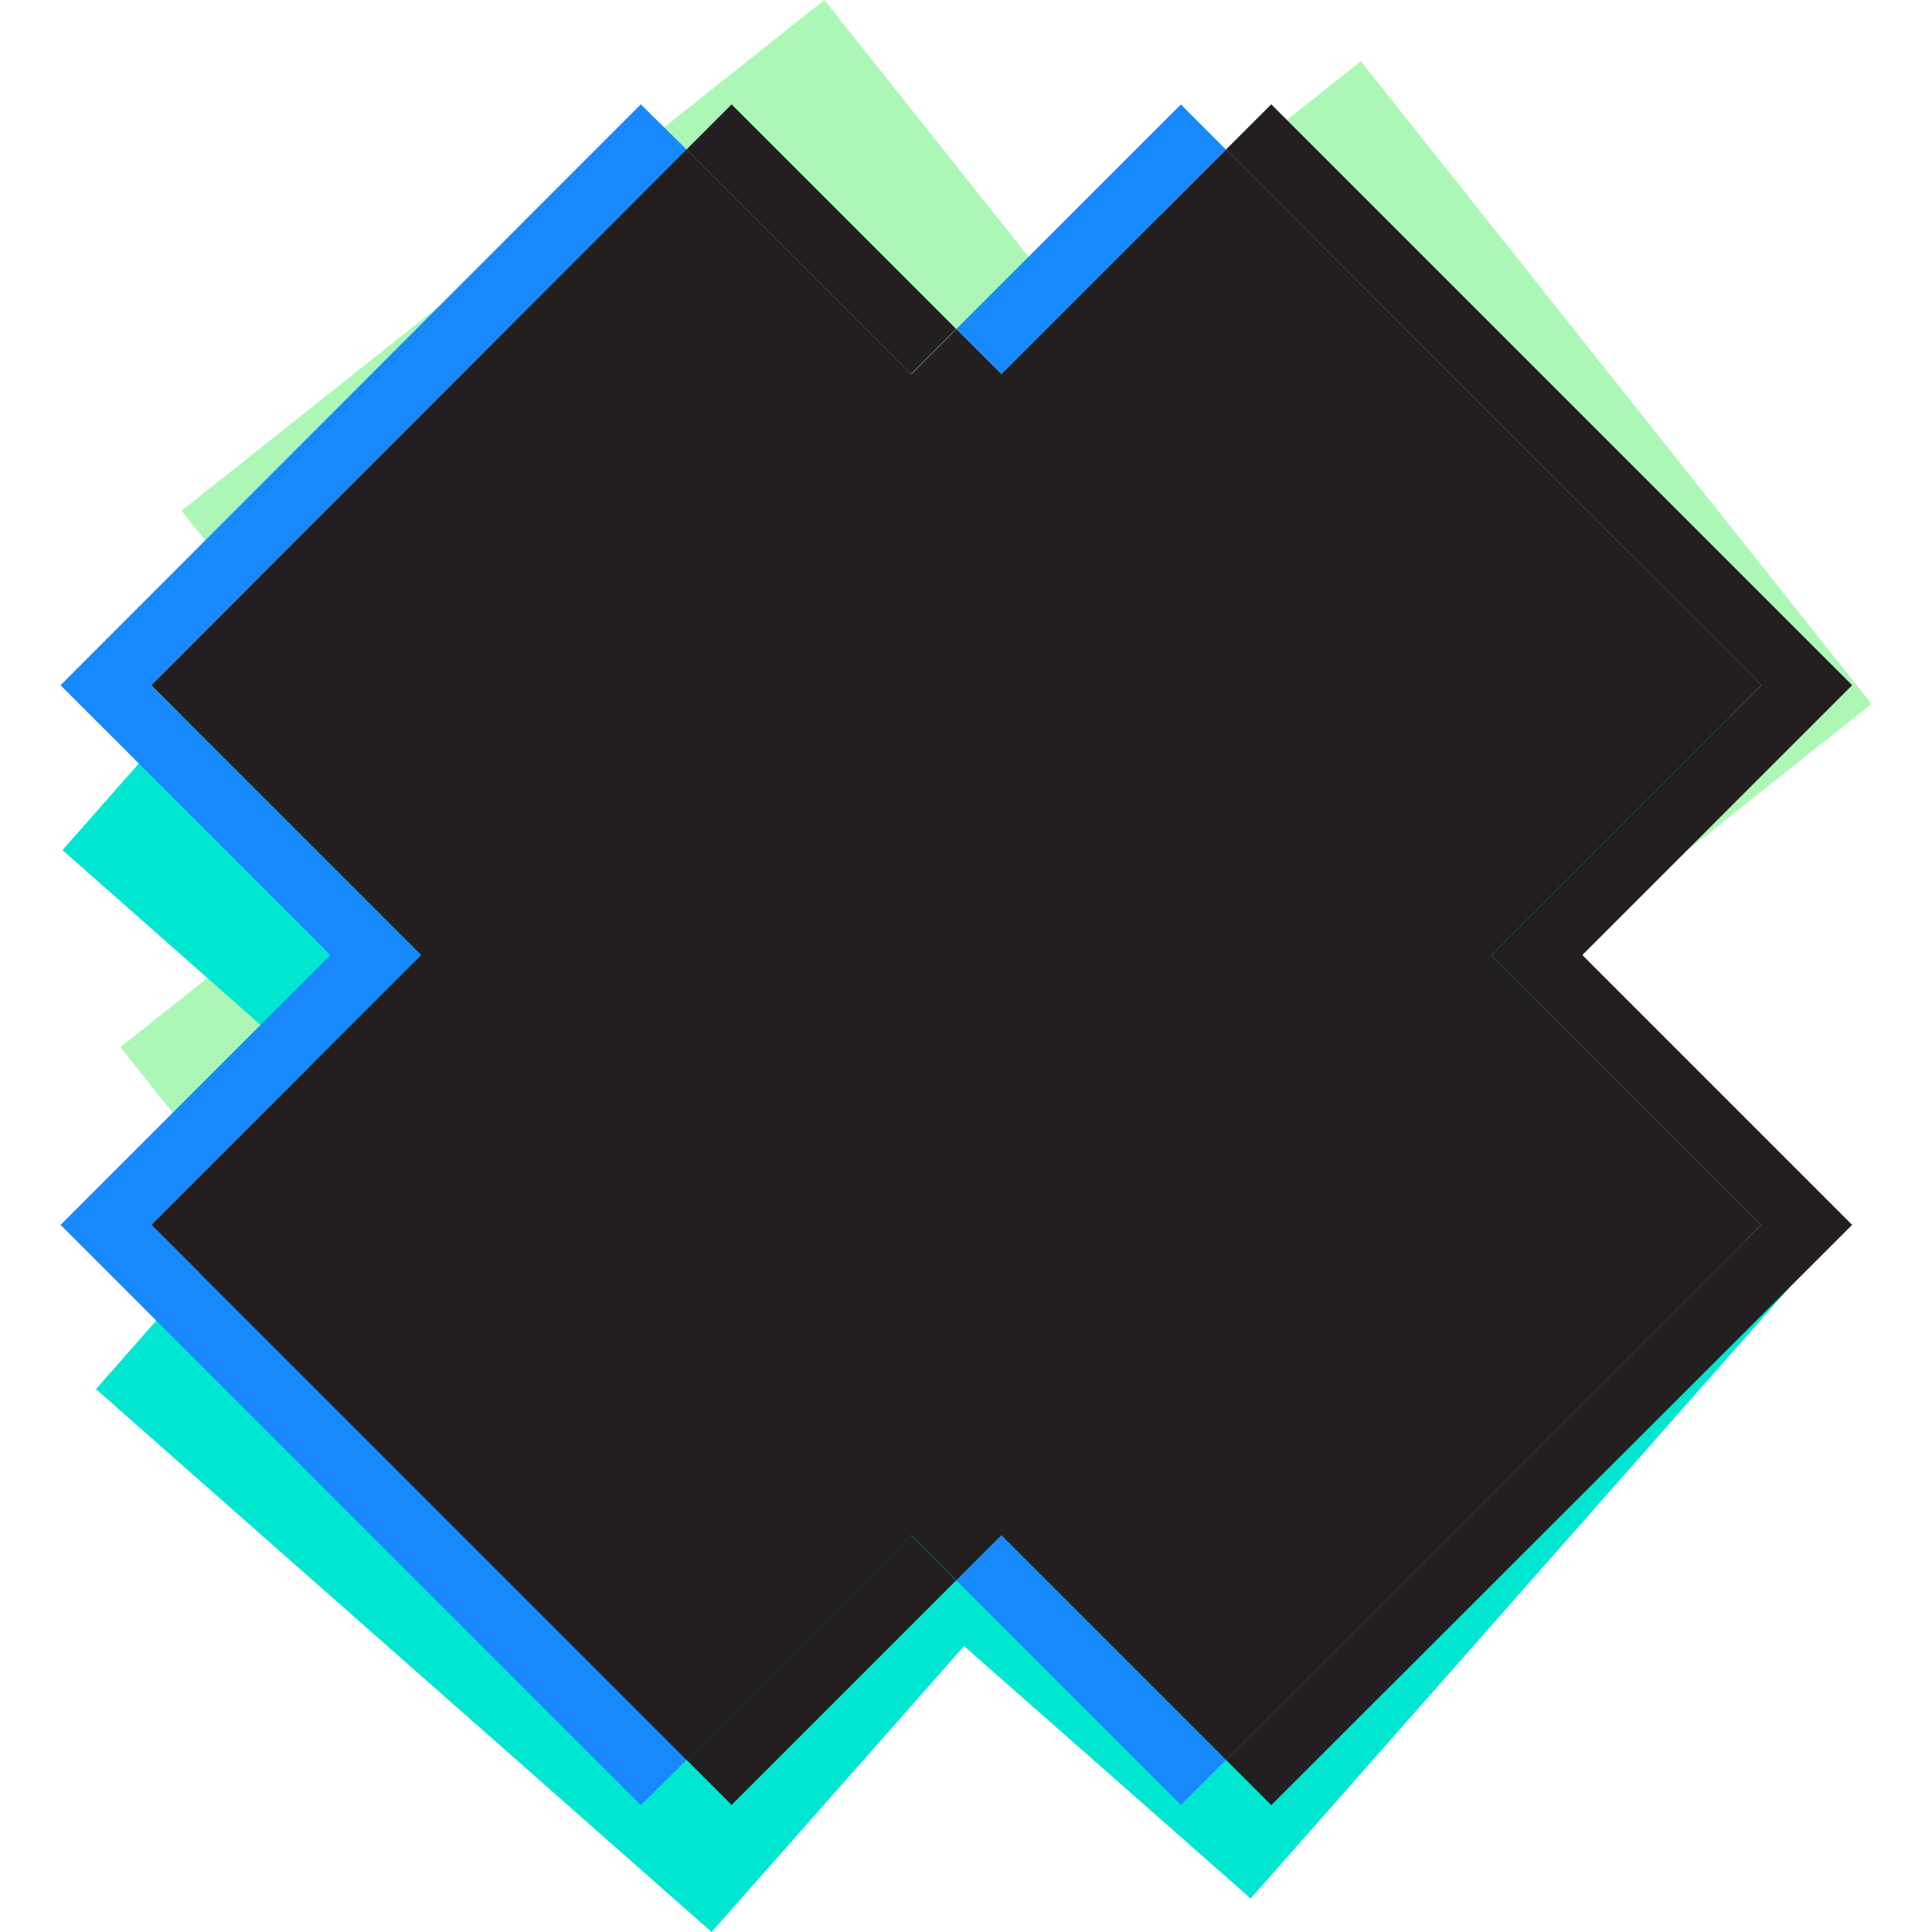
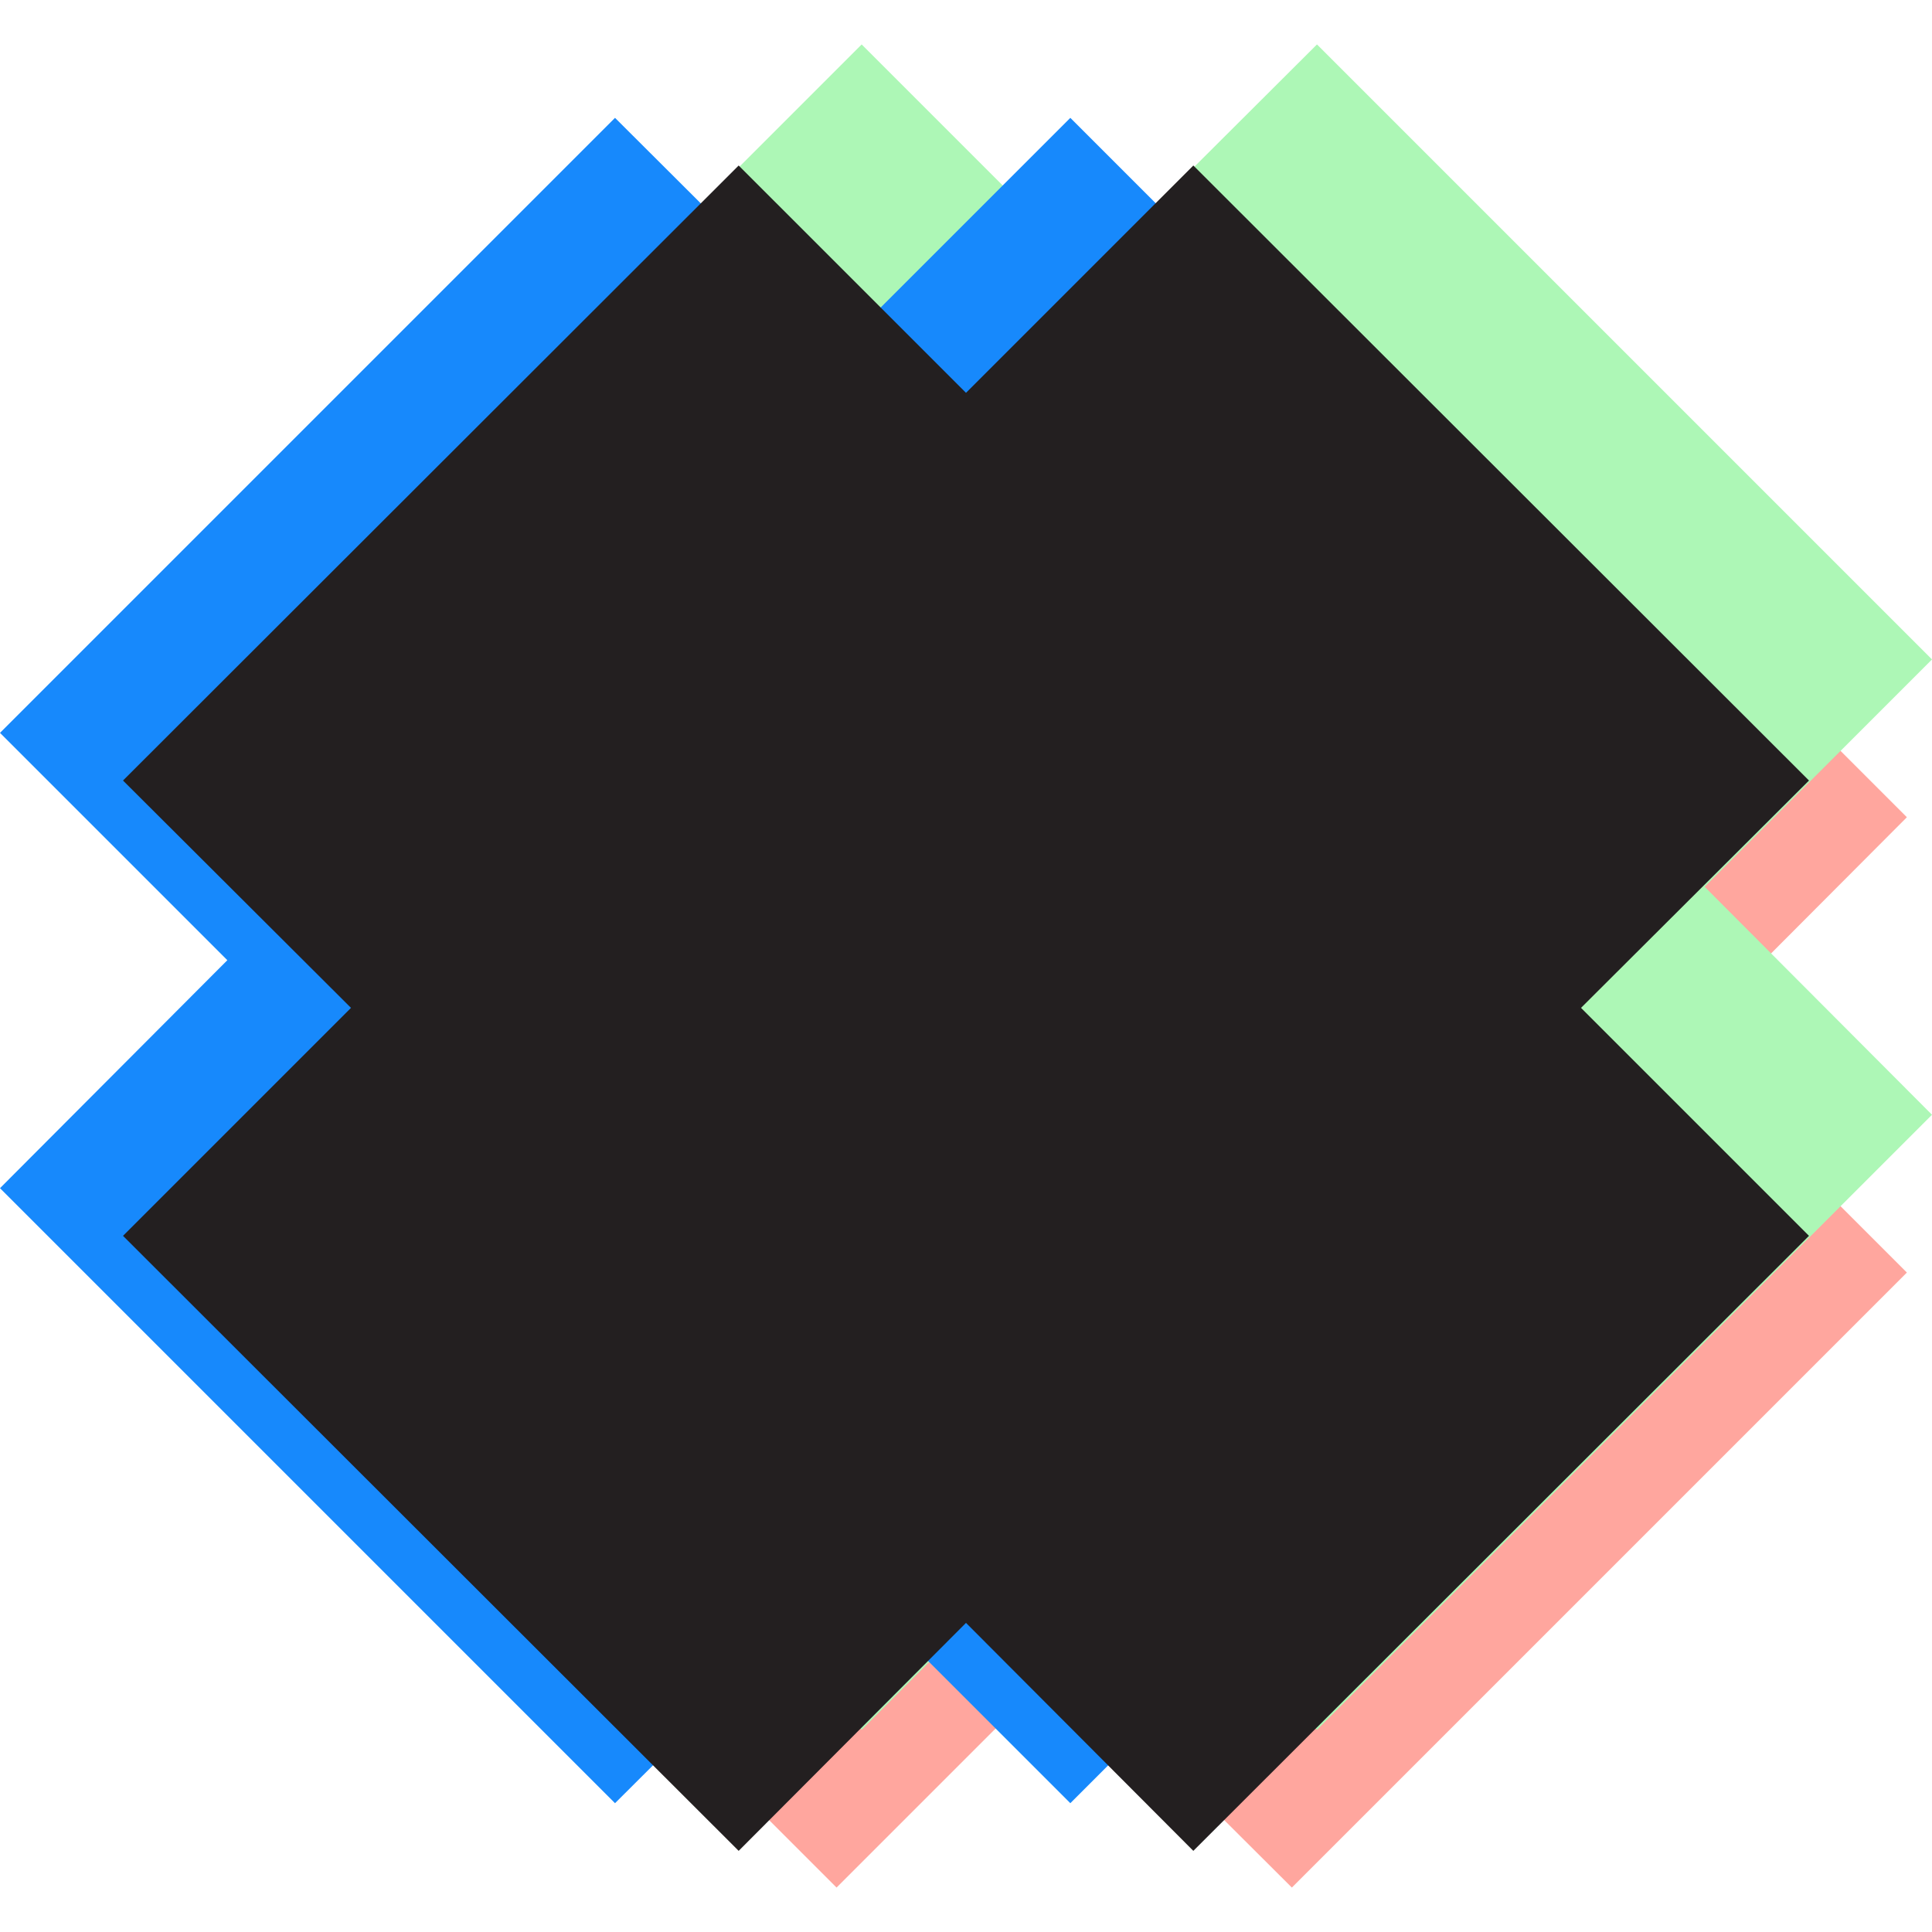
<svg xmlns="http://www.w3.org/2000/svg" version="1.1" id="Layer_1" x="0px" y="0px" viewBox="0 0 300 300" style="enable-background:new 0 0 300 300;" xml:space="preserve">
  <style type="text/css">
- 	.st0{fill:#ADF7B6;}
- 	.st1{fill:#00E6D1;}
+ 	.st0{fill:#FFA69E;}
+ 	.st1{fill:#ADF7B6;}
	.st2{fill:#1789FC;}
	.st3{fill:#231F20;}
</style>
  <g>
-     <polygon class="st0" points="290.6,109.3 211.3,9.5 164.9,46.4 128,0 28.2,79.3 65.1,125.7 18.7,162.6 98,262.4 144.4,225.5    181.3,271.9 281.1,192.6 244.2,146.2  " />
-     <polygon class="st1" points="273.3,115.5 177.7,31.2 138.5,75.6 94,36.4 9.7,132 54.1,171.2 14.9,215.7 110.5,300 149.7,255.6    194.2,294.8 278.5,199.2 234.1,160  " />
-     <polygon class="st2" points="65.4,148.3 23.5,106.4 106.6,23.2 99.5,16.2 9.4,106.4 51.3,148.3 9.4,190.2 99.5,280.3 106.6,273.3    23.5,190.2  " />
-     <rect x="164.5" y="234.7" transform="matrix(0.7071 -0.7071 0.7071 0.7071 -133.7722 195.7828)" class="st2" width="9.9" height="49.3" />
-     <rect x="144.8" y="32.2" transform="matrix(0.7071 -0.7071 0.7071 0.7071 23.3472 130.7018)" class="st2" width="49.3" height="9.9" />
-     <rect x="122.6" y="12.5" transform="matrix(0.7071 -0.7071 0.7071 0.7071 11.0704 101.0629)" class="st3" width="9.9" height="49.3" />
-     <rect x="102.9" y="254.4" transform="matrix(0.7071 -0.7071 0.7071 0.7071 -146.0491 166.1437)" class="st3" width="49.3" height="9.9" />
-     <polygon class="st3" points="287.6,106.4 197.4,16.2 190.4,23.2 273.5,106.4 231.6,148.3 273.5,190.2 190.4,273.3 197.4,280.3    287.6,190.2 245.7,148.3  " />
-     <polygon class="st3" points="273.5,106.4 190.4,23.2 155.5,58.1 148.5,51.1 141.5,58.1 106.6,23.2 23.5,106.4 65.4,148.3    23.5,190.2 106.6,273.3 141.5,238.4 148.5,245.4 155.5,238.4 190.4,273.3 273.5,190.2 231.6,148.3  " />
+     <polygon class="st0" points="296.1,126.9 200.6,31.4 165.2,66.8 129.9,31.4 34.4,126.9 69.7,162.3 34.4,197.6 129.9,293.1    165.2,257.8 200.6,293.1 296.1,197.6 260.8,162.3  " />
+     <polygon class="st1" points="300,102.4 204.5,6.9 169.1,42.2 133.8,6.9 38.3,102.4 73.6,137.7 38.3,173.1 133.8,268.6 169.1,233.2    204.5,268.6 300,173.1 264.7,137.7  " />
+     <polygon class="st2" points="261.7,113.8 166.2,18.3 130.9,53.6 95.5,18.3 0,113.8 35.3,149.1 0,184.5 95.5,280 130.9,244.7    166.2,280 261.7,184.5 226.4,149.1  " />
+     <polygon class="st3" points="280.9,121.2 185.3,25.7 150,61 114.7,25.7 19.1,121.2 54.5,156.5 19.1,191.9 114.7,287.4 150,252    185.3,287.4 280.9,191.9 245.5,156.5  " />
  </g>
</svg>
